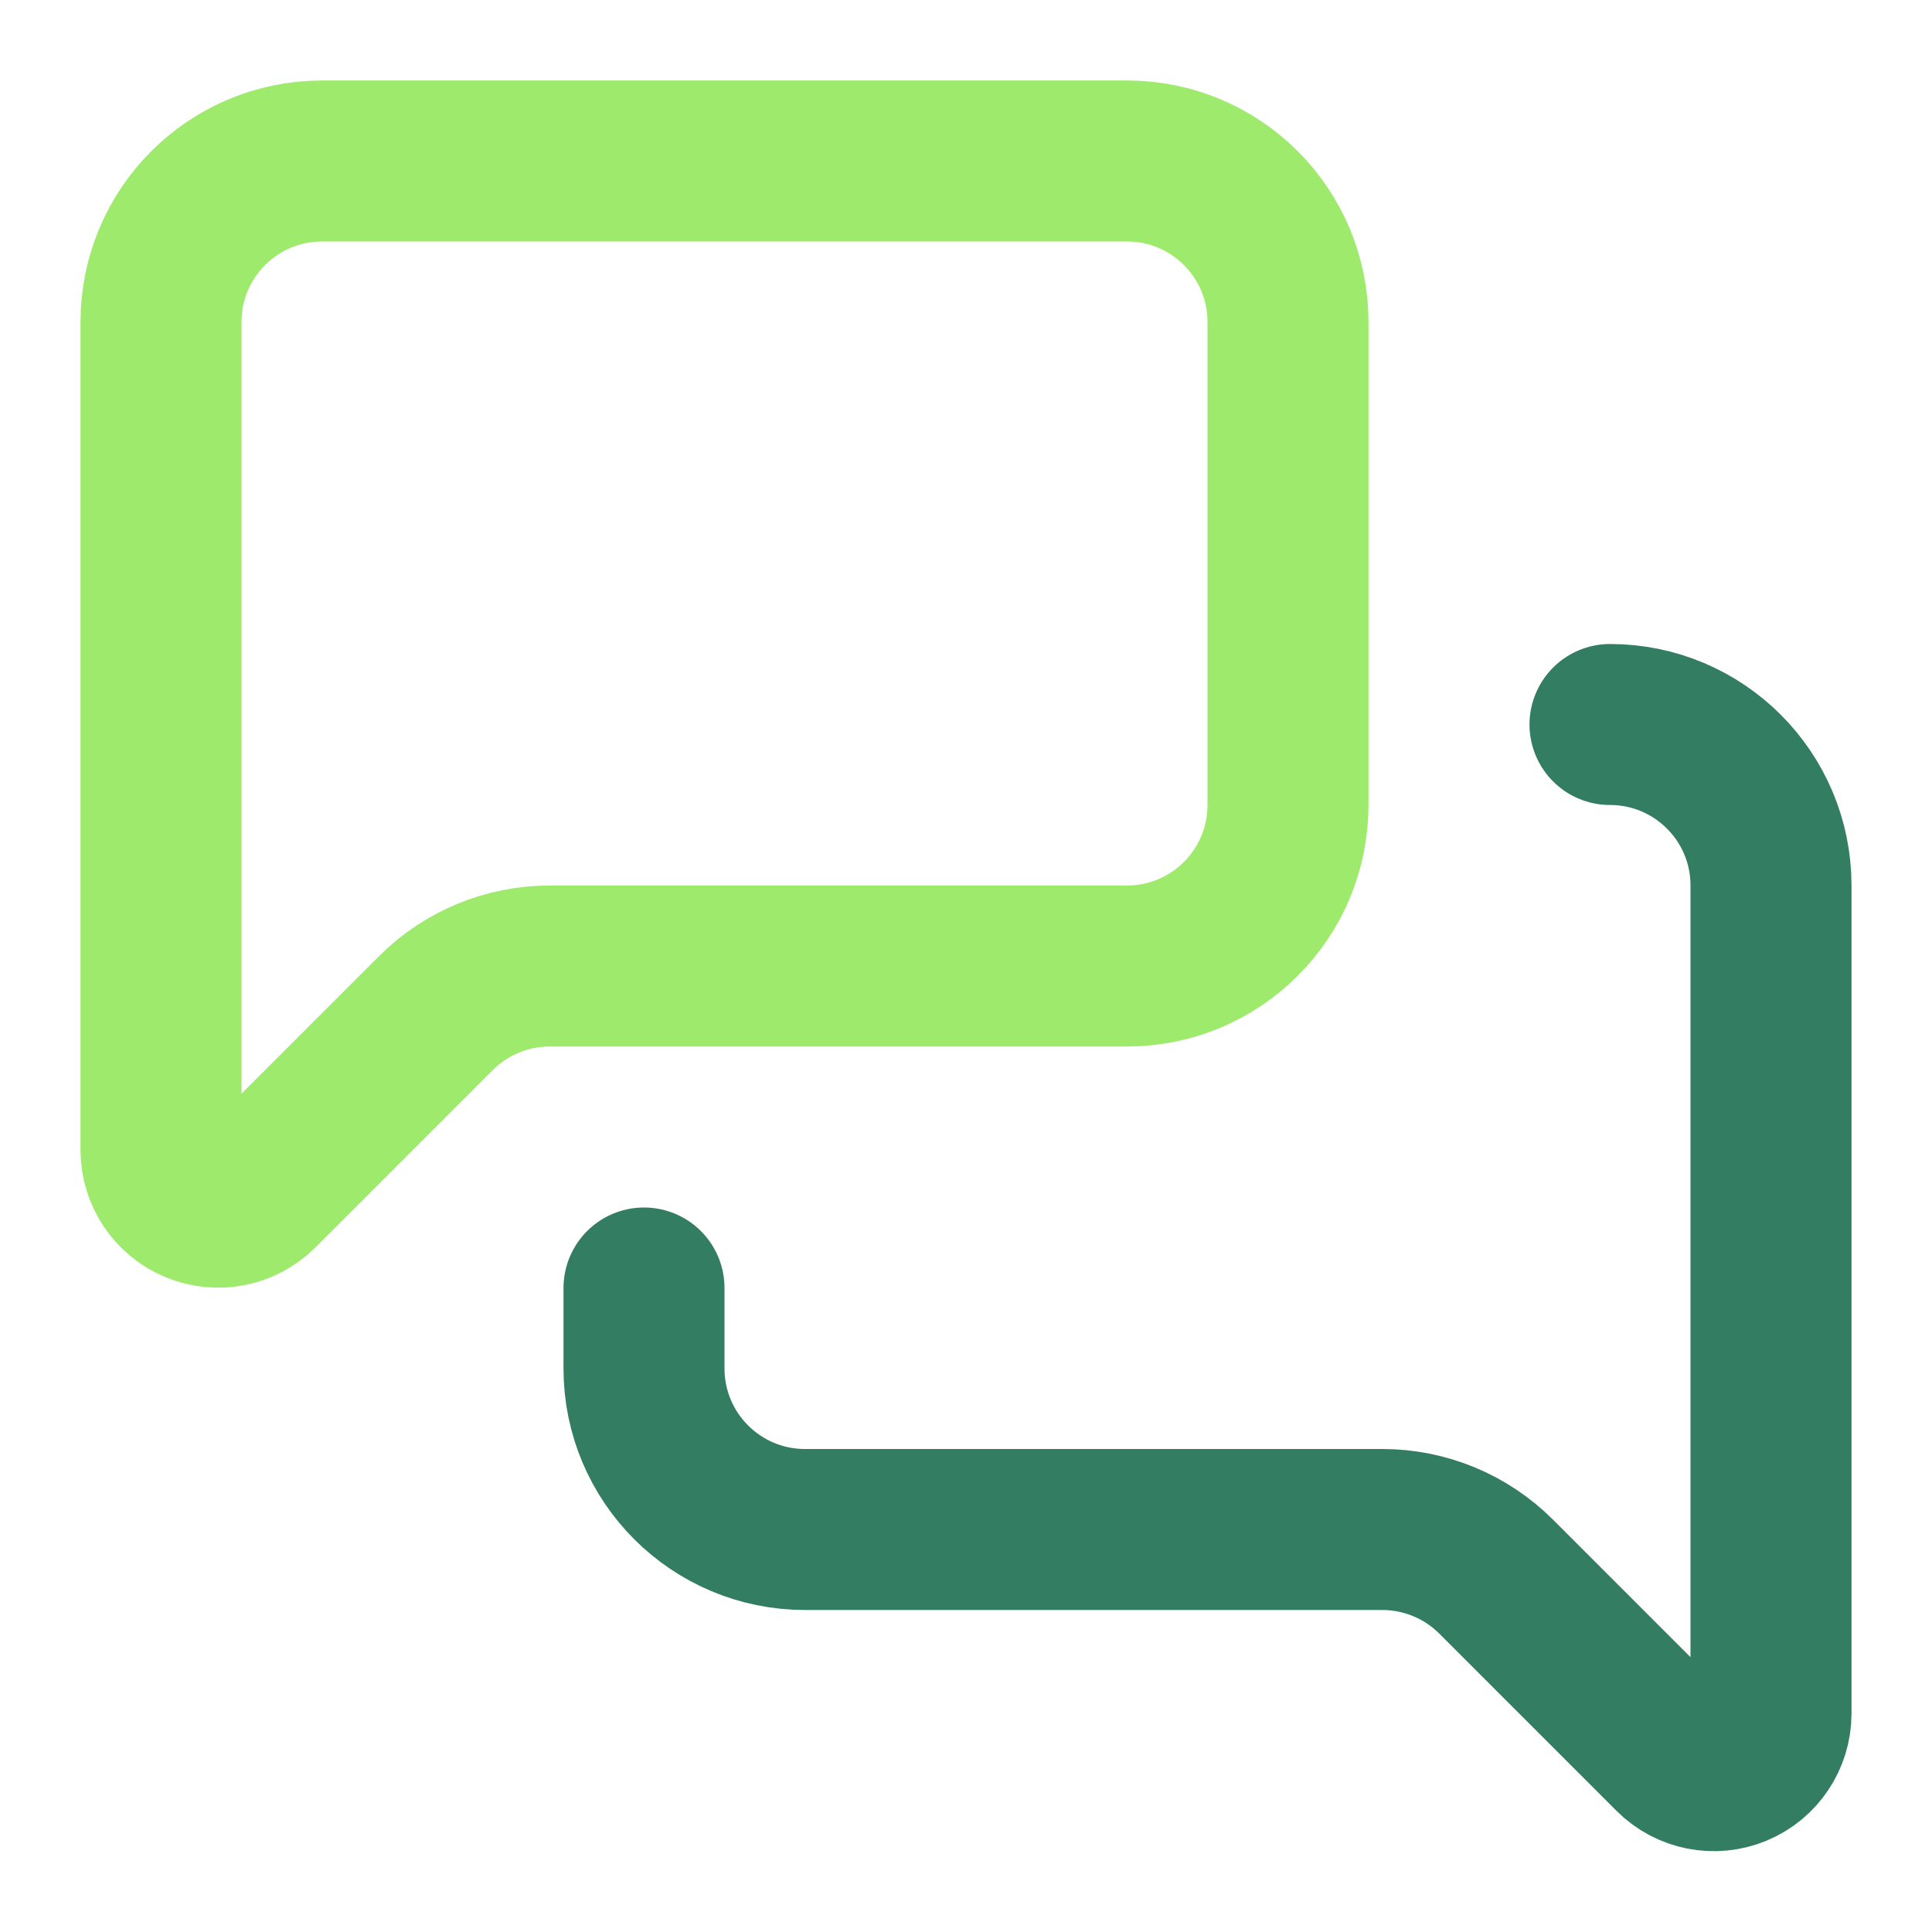
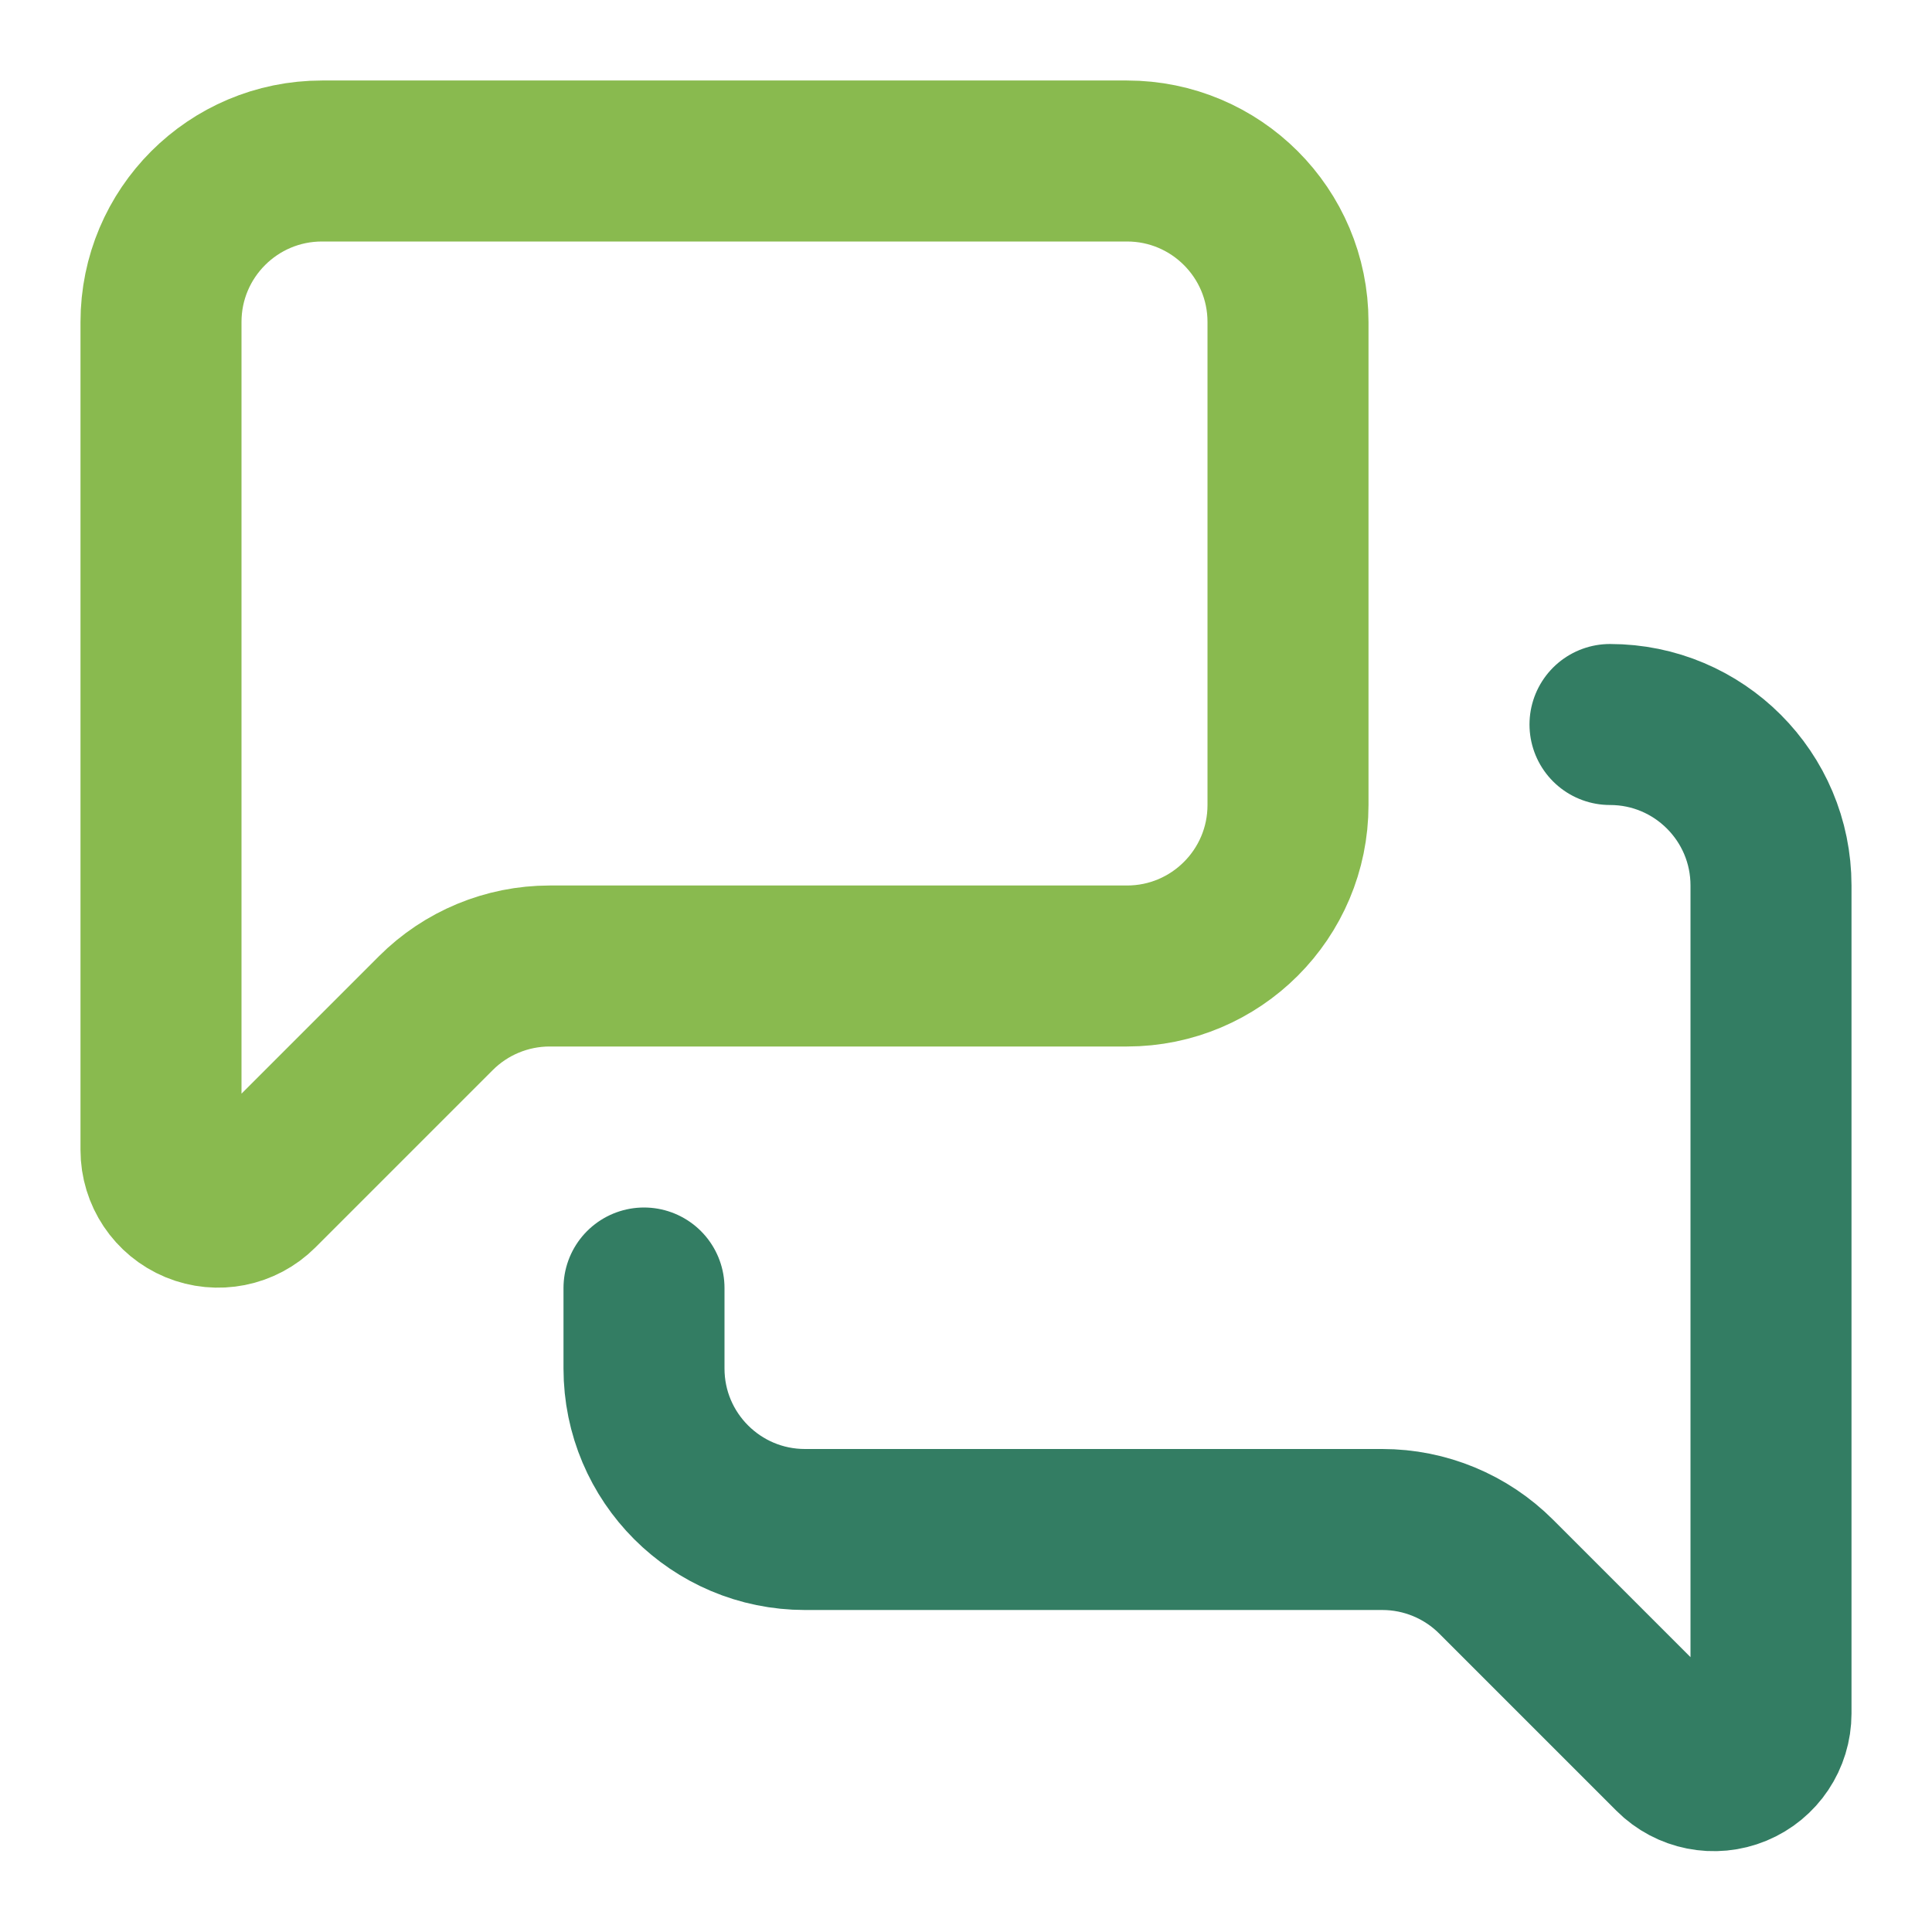
<svg xmlns="http://www.w3.org/2000/svg" viewBox="0 0 24 24" width="24" height="24" role="img" aria-label="Chat">
  <g fill="none" stroke-width="2" stroke-linecap="round" stroke-linejoin="round" vector-effect="non-scaling-stroke">
    <path stroke="#337D63" d="M20 9a2 2 0 0 1 2 2v10.286a.71.71 0 0 1-1.212.502l-2.202-2.202A2 2 0 0 0 17.172 19H10a2 2 0 0 1-2-2v-1" />
-     <path stroke="#9EEA6C" d="M16 10a2 2 0 0 1-2 2H6.828a2 2 0 0 0-1.414.586l-2.202 2.202A.71.71 0 0 1 2 14.286V4a2 2 0 0 1 2-2h10a2 2 0 0 1 2 2z" />
+     <path stroke="#89BA4F" d="M16 10a2 2 0 0 1-2 2H6.828a2 2 0 0 0-1.414.586l-2.202 2.202A.71.71 0 0 1 2 14.286V4a2 2 0 0 1 2-2h10a2 2 0 0 1 2 2z" />
  </g>
</svg>
